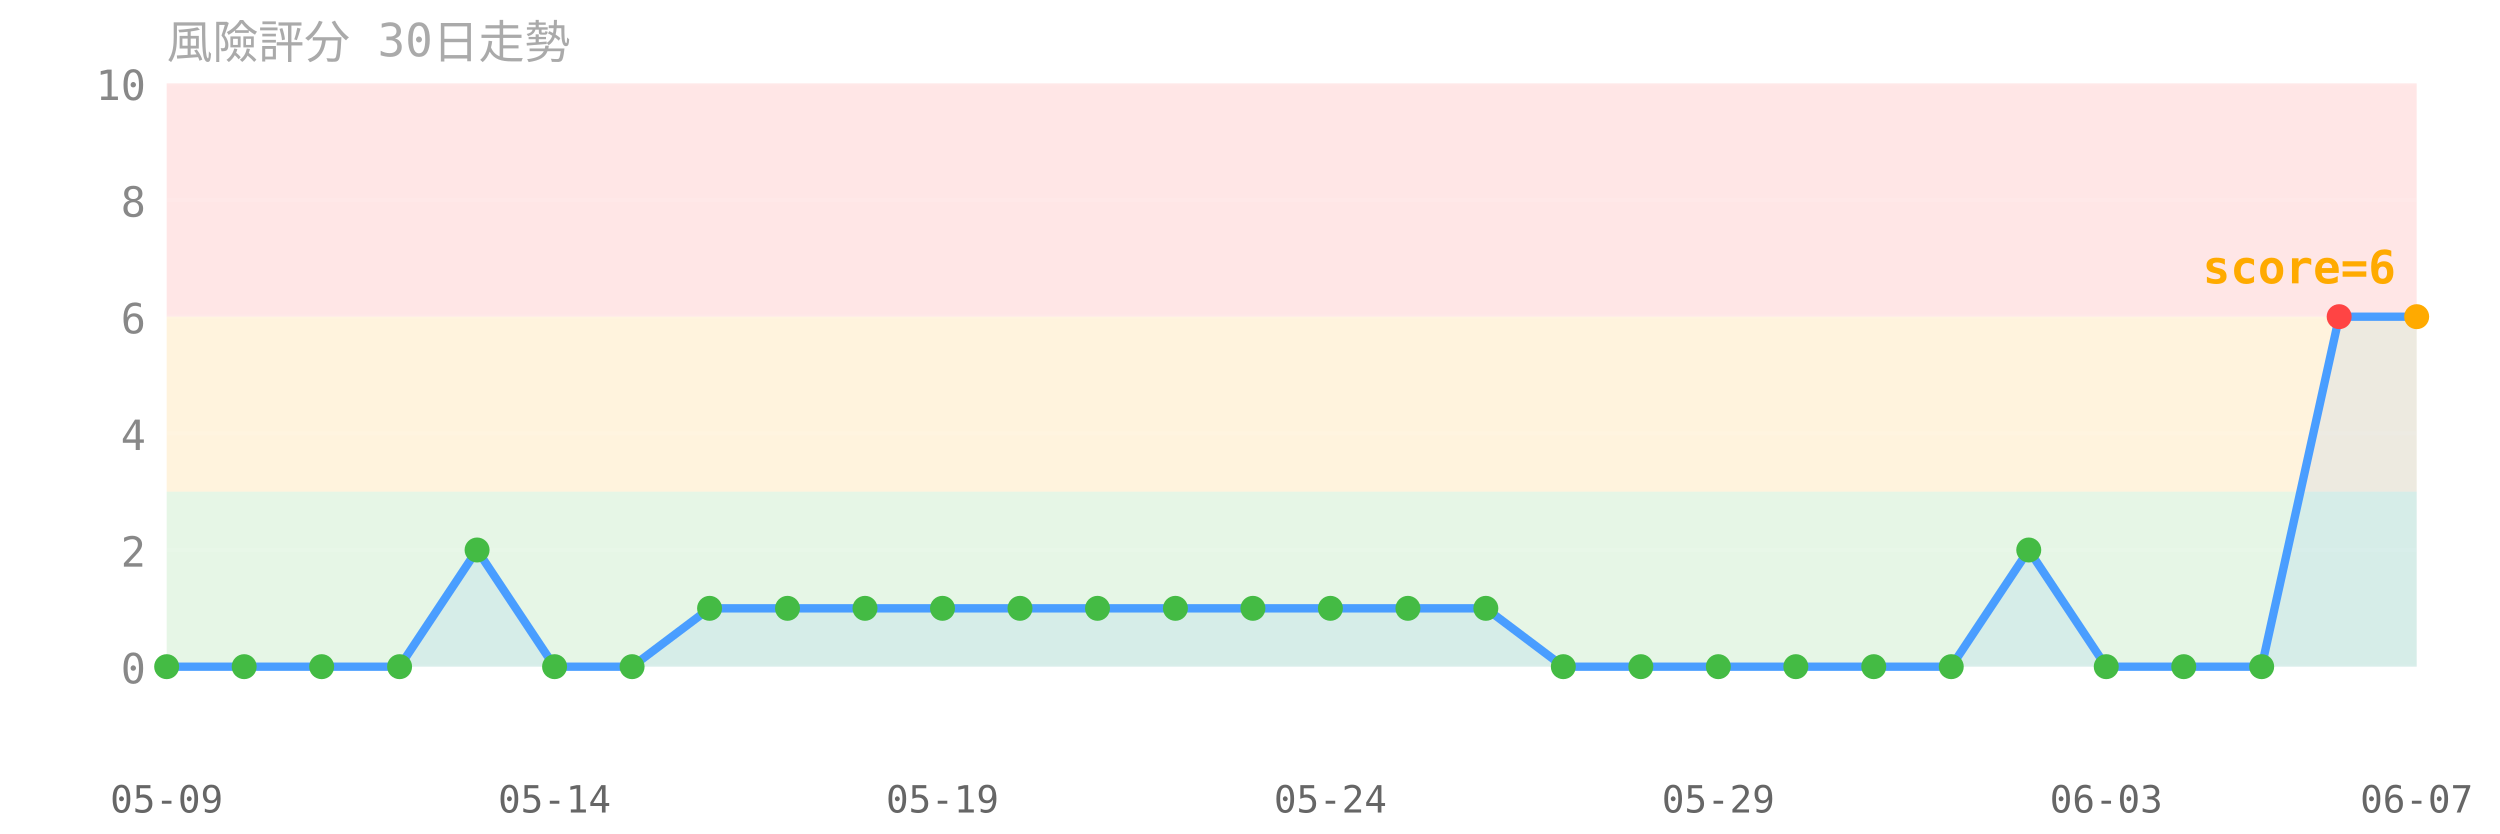
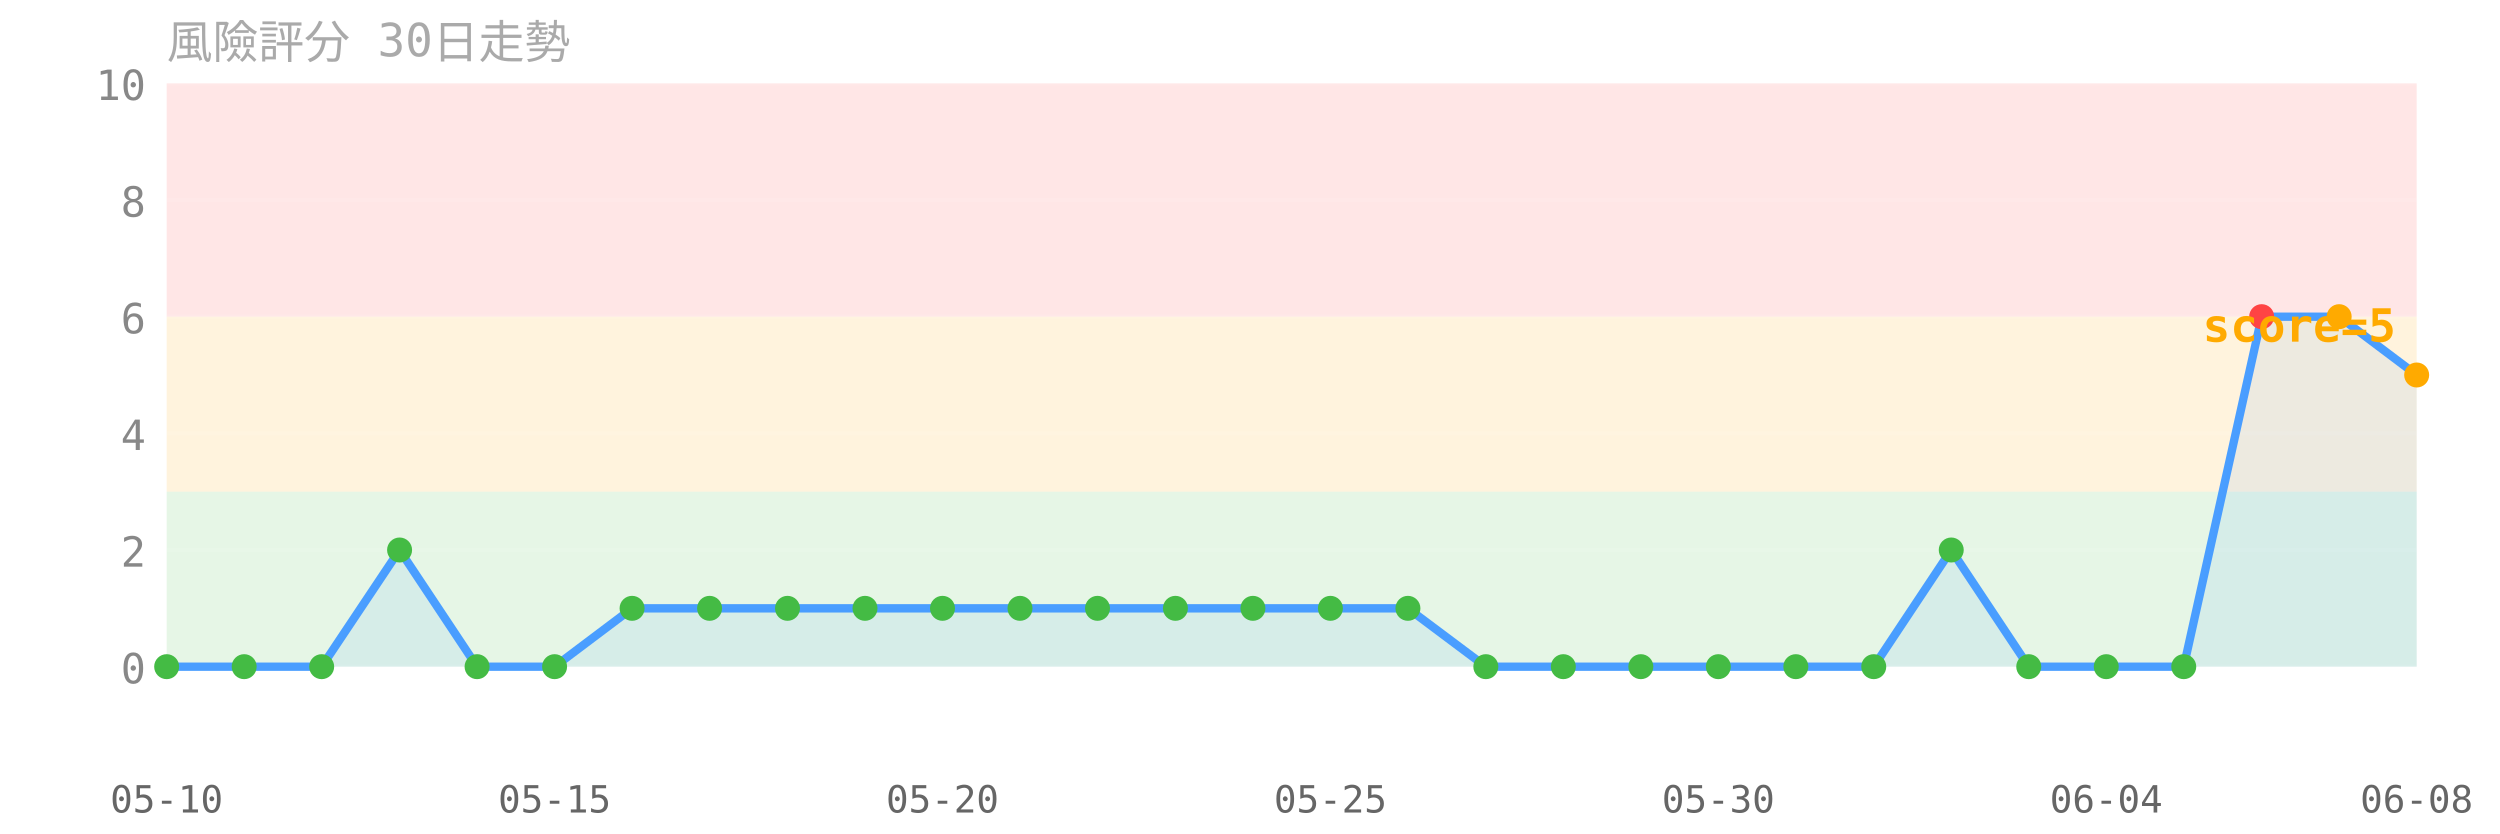
<svg xmlns="http://www.w3.org/2000/svg" width="600" height="200" style="background:#0b0f19;font-family:monospace">
  <rect x="40" y="20.0" width="540" height="56.0" fill="#ff444422" />
  <rect x="40" y="76.0" width="540" height="42.0" fill="#ffaa0022" />
  <rect x="40" y="118.0" width="540" height="42.0" fill="#44bb4422" />
  <line x1="40" y1="160.0" x2="580" y2="160.0" stroke="#ffffff18" stroke-width="1" />
  <text x="35" y="164.0" fill="#888" font-size="10" text-anchor="end">0</text>
  <line x1="40" y1="132.0" x2="580" y2="132.0" stroke="#ffffff18" stroke-width="1" />
  <text x="35" y="136.0" fill="#888" font-size="10" text-anchor="end">2</text>
  <line x1="40" y1="104.0" x2="580" y2="104.0" stroke="#ffffff18" stroke-width="1" />
  <text x="35" y="108.0" fill="#888" font-size="10" text-anchor="end">4</text>
  <line x1="40" y1="76.0" x2="580" y2="76.0" stroke="#ffffff18" stroke-width="1" />
  <text x="35" y="80.0" fill="#888" font-size="10" text-anchor="end">6</text>
  <line x1="40" y1="48.0" x2="580" y2="48.0" stroke="#ffffff18" stroke-width="1" />
  <text x="35" y="52.0" fill="#888" font-size="10" text-anchor="end">8</text>
  <line x1="40" y1="20.0" x2="580" y2="20.0" stroke="#ffffff18" stroke-width="1" />
  <text x="35" y="24.0" fill="#888" font-size="10" text-anchor="end">10</text>
-   <polyline points="40.0,160.0 58.6,160.0 77.2,160.0 95.9,160.0 114.5,132.0 133.1,160.0 151.7,160.0 170.3,146.0 189.0,146.0 207.6,146.0 226.2,146.0 244.8,146.0 263.4,146.0 282.1,146.0 300.7,146.0 319.3,146.0 337.9,146.0 356.6,146.0 375.2,160.0 393.8,160.0 412.4,160.0 431.0,160.0 449.7,160.0 468.3,160.0 486.9,132.0 505.5,160.0 524.1,160.0 542.8,160.0 561.4,76.0 580.0,76.0" fill="none" stroke="#4a9eff" stroke-width="2" stroke-linejoin="round" />
-   <polygon points="40.0,160.0 40.0,160.0 58.6,160.0 77.2,160.0 95.9,160.0 114.5,132.0 133.1,160.0 151.7,160.0 170.3,146.0 189.0,146.0 207.6,146.0 226.2,146.0 244.8,146.0 263.4,146.0 282.1,146.0 300.7,146.0 319.3,146.0 337.9,146.0 356.6,146.0 375.2,160.0 393.8,160.0 412.4,160.0 431.0,160.0 449.7,160.0 468.3,160.0 486.9,132.0 505.5,160.0 524.1,160.0 542.8,160.0 561.4,76.0 580.0,76.0 580.0,160.0" fill="#4a9eff18" />
+   <polyline points="40.0,160.0 58.6,160.0 77.2,160.0 95.9,132.0 114.5,160.0 133.1,160.0 151.7,146.0 170.3,146.0 189.0,146.0 207.6,146.0 226.2,146.0 244.8,146.0 263.4,146.0 282.1,146.0 300.7,146.0 319.3,146.0 337.9,146.0 356.6,160.0 375.2,160.0 393.8,160.0 412.4,160.0 431.0,160.0 449.7,160.0 468.3,132.0 486.9,160.0 505.5,160.0 524.1,160.0 542.8,76.0 561.4,76.0 580.0,90.0" fill="none" stroke="#4a9eff" stroke-width="2" stroke-linejoin="round" />
+   <polygon points="40.0,160.0 40.0,160.0 58.6,160.0 77.2,160.0 95.9,132.0 114.5,160.0 133.1,160.0 151.7,146.0 170.3,146.0 189.0,146.0 207.6,146.0 226.2,146.0 244.8,146.0 263.4,146.0 282.1,146.0 300.7,146.0 319.3,146.0 337.9,146.0 356.6,160.0 375.2,160.0 393.8,160.0 412.4,160.0 431.0,160.0 449.7,160.0 468.3,132.0 486.9,160.0 505.5,160.0 524.1,160.0 542.8,76.0 561.4,76.0 580.0,90.0 580.0,160.0" fill="#4a9eff18" />
  <circle cx="40.0" cy="160.0" r="3" fill="#44bb44" />
  <circle cx="58.6" cy="160.0" r="3" fill="#44bb44" />
  <circle cx="77.2" cy="160.0" r="3" fill="#44bb44" />
-   <circle cx="95.9" cy="160.0" r="3" fill="#44bb44" />
-   <circle cx="114.5" cy="132.0" r="3" fill="#44bb44" />
+   <circle cx="95.9" cy="132.0" r="3" fill="#44bb44" />
+   <circle cx="114.5" cy="160.0" r="3" fill="#44bb44" />
  <circle cx="133.1" cy="160.0" r="3" fill="#44bb44" />
-   <circle cx="151.7" cy="160.0" r="3" fill="#44bb44" />
+   <circle cx="151.7" cy="146.0" r="3" fill="#44bb44" />
  <circle cx="170.3" cy="146.0" r="3" fill="#44bb44" />
  <circle cx="189.0" cy="146.0" r="3" fill="#44bb44" />
  <circle cx="207.6" cy="146.0" r="3" fill="#44bb44" />
  <circle cx="226.2" cy="146.0" r="3" fill="#44bb44" />
  <circle cx="244.8" cy="146.0" r="3" fill="#44bb44" />
  <circle cx="263.4" cy="146.0" r="3" fill="#44bb44" />
  <circle cx="282.1" cy="146.0" r="3" fill="#44bb44" />
  <circle cx="300.7" cy="146.0" r="3" fill="#44bb44" />
  <circle cx="319.3" cy="146.0" r="3" fill="#44bb44" />
  <circle cx="337.9" cy="146.0" r="3" fill="#44bb44" />
-   <circle cx="356.6" cy="146.0" r="3" fill="#44bb44" />
+   <circle cx="356.6" cy="160.0" r="3" fill="#44bb44" />
  <circle cx="375.2" cy="160.0" r="3" fill="#44bb44" />
  <circle cx="393.8" cy="160.0" r="3" fill="#44bb44" />
  <circle cx="412.4" cy="160.0" r="3" fill="#44bb44" />
  <circle cx="431.0" cy="160.0" r="3" fill="#44bb44" />
  <circle cx="449.7" cy="160.0" r="3" fill="#44bb44" />
-   <circle cx="468.3" cy="160.0" r="3" fill="#44bb44" />
-   <circle cx="486.9" cy="132.0" r="3" fill="#44bb44" />
+   <circle cx="468.3" cy="132.0" r="3" fill="#44bb44" />
+   <circle cx="486.9" cy="160.0" r="3" fill="#44bb44" />
  <circle cx="505.5" cy="160.0" r="3" fill="#44bb44" />
  <circle cx="524.1" cy="160.0" r="3" fill="#44bb44" />
-   <circle cx="542.8" cy="160.0" r="3" fill="#44bb44" />
-   <circle cx="561.4" cy="76.0" r="3" fill="#ff4444" />
-   <circle cx="580.0" cy="76.0" r="3" fill="#ffaa00" />
-   <text x="40.0" y="195" fill="#666" font-size="9" text-anchor="middle">05-09</text>
-   <text x="133.1" y="195" fill="#666" font-size="9" text-anchor="middle">05-14</text>
-   <text x="226.2" y="195" fill="#666" font-size="9" text-anchor="middle">05-19</text>
-   <text x="319.3" y="195" fill="#666" font-size="9" text-anchor="middle">05-24</text>
-   <text x="412.4" y="195" fill="#666" font-size="9" text-anchor="middle">05-29</text>
-   <text x="505.5" y="195" fill="#666" font-size="9" text-anchor="middle">06-03</text>
-   <text x="580.0" y="195" fill="#666" font-size="9" text-anchor="middle">06-07</text>
-   <text x="575.0" y="68.0" fill="#ffaa00" font-size="11" text-anchor="end" font-weight="bold">score=6</text>
+   <circle cx="542.8" cy="76.0" r="3" fill="#ff4444" />
+   <circle cx="561.4" cy="76.0" r="3" fill="#ffaa00" />
+   <circle cx="580.0" cy="90.0" r="3" fill="#ffaa00" />
+   <text x="40.0" y="195" fill="#666" font-size="9" text-anchor="middle">05-10</text>
+   <text x="133.1" y="195" fill="#666" font-size="9" text-anchor="middle">05-15</text>
+   <text x="226.2" y="195" fill="#666" font-size="9" text-anchor="middle">05-20</text>
+   <text x="319.3" y="195" fill="#666" font-size="9" text-anchor="middle">05-25</text>
+   <text x="412.4" y="195" fill="#666" font-size="9" text-anchor="middle">05-30</text>
+   <text x="505.5" y="195" fill="#666" font-size="9" text-anchor="middle">06-04</text>
+   <text x="580.0" y="195" fill="#666" font-size="9" text-anchor="middle">06-08</text>
+   <text x="575.0" y="82.0" fill="#ffaa00" font-size="11" text-anchor="end" font-weight="bold">score=5</text>
  <text x="40" y="14" fill="#aaa" font-size="11">風險評分 30日走勢</text>
</svg>
